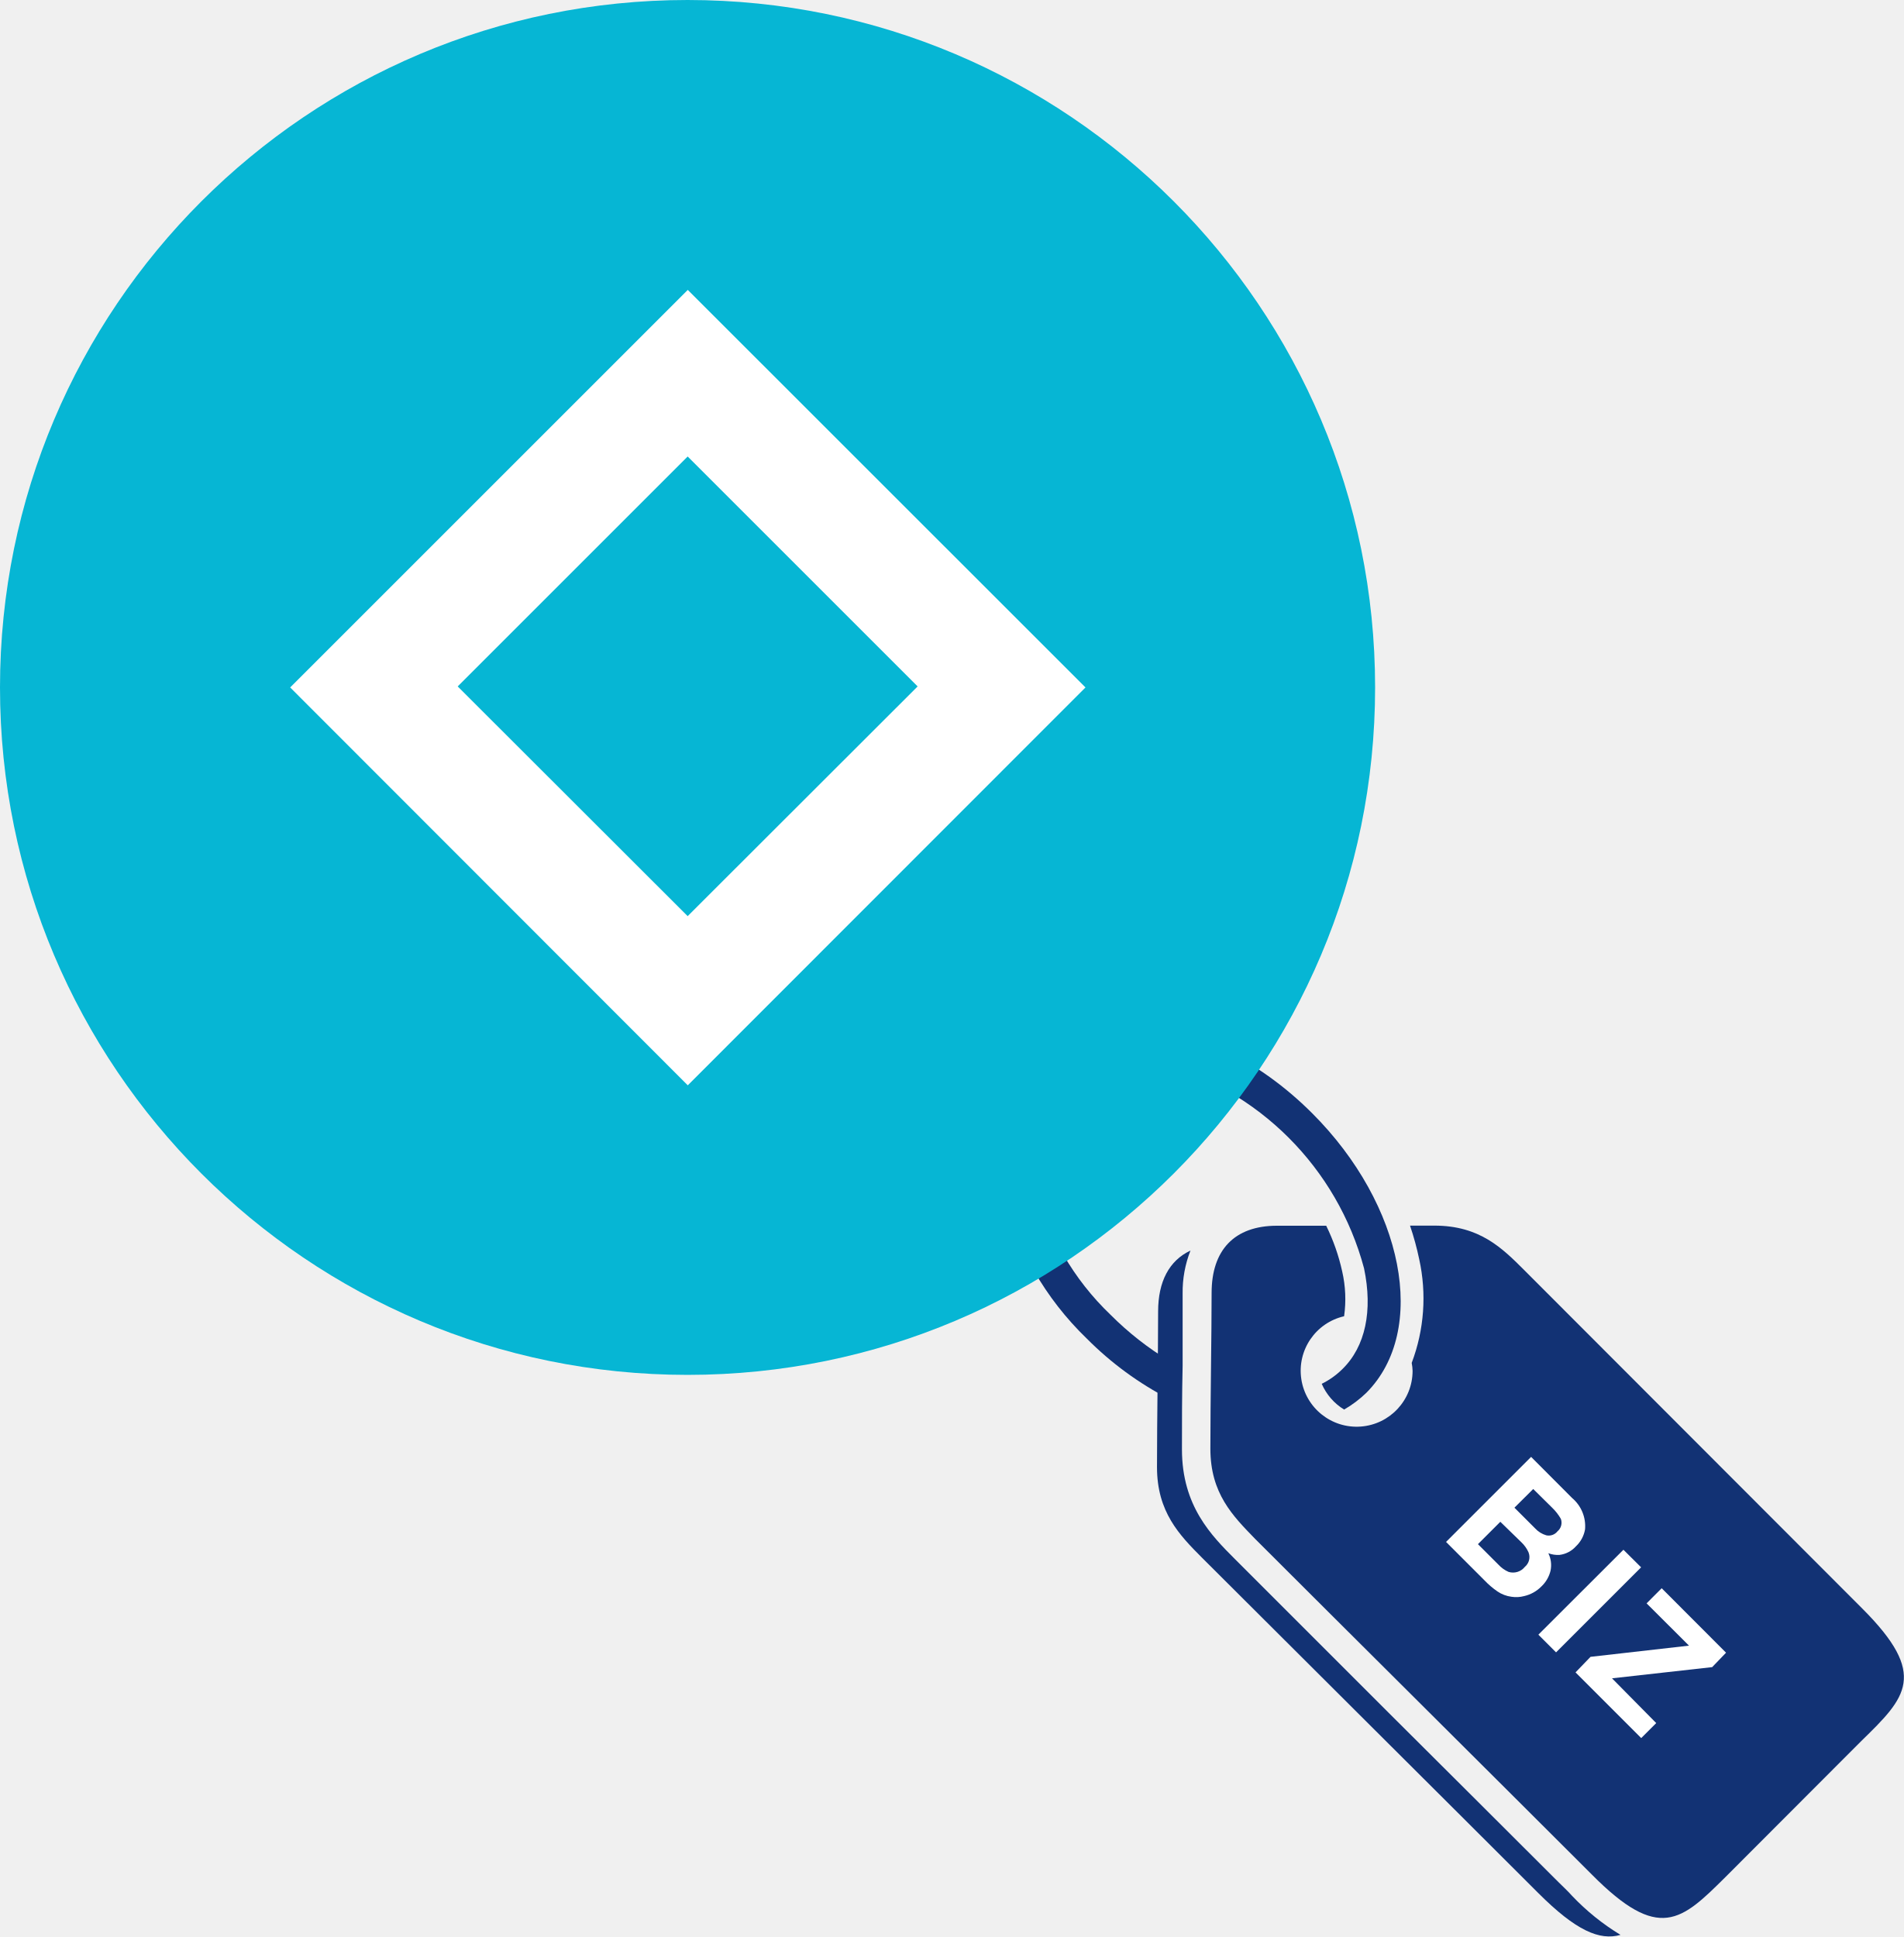
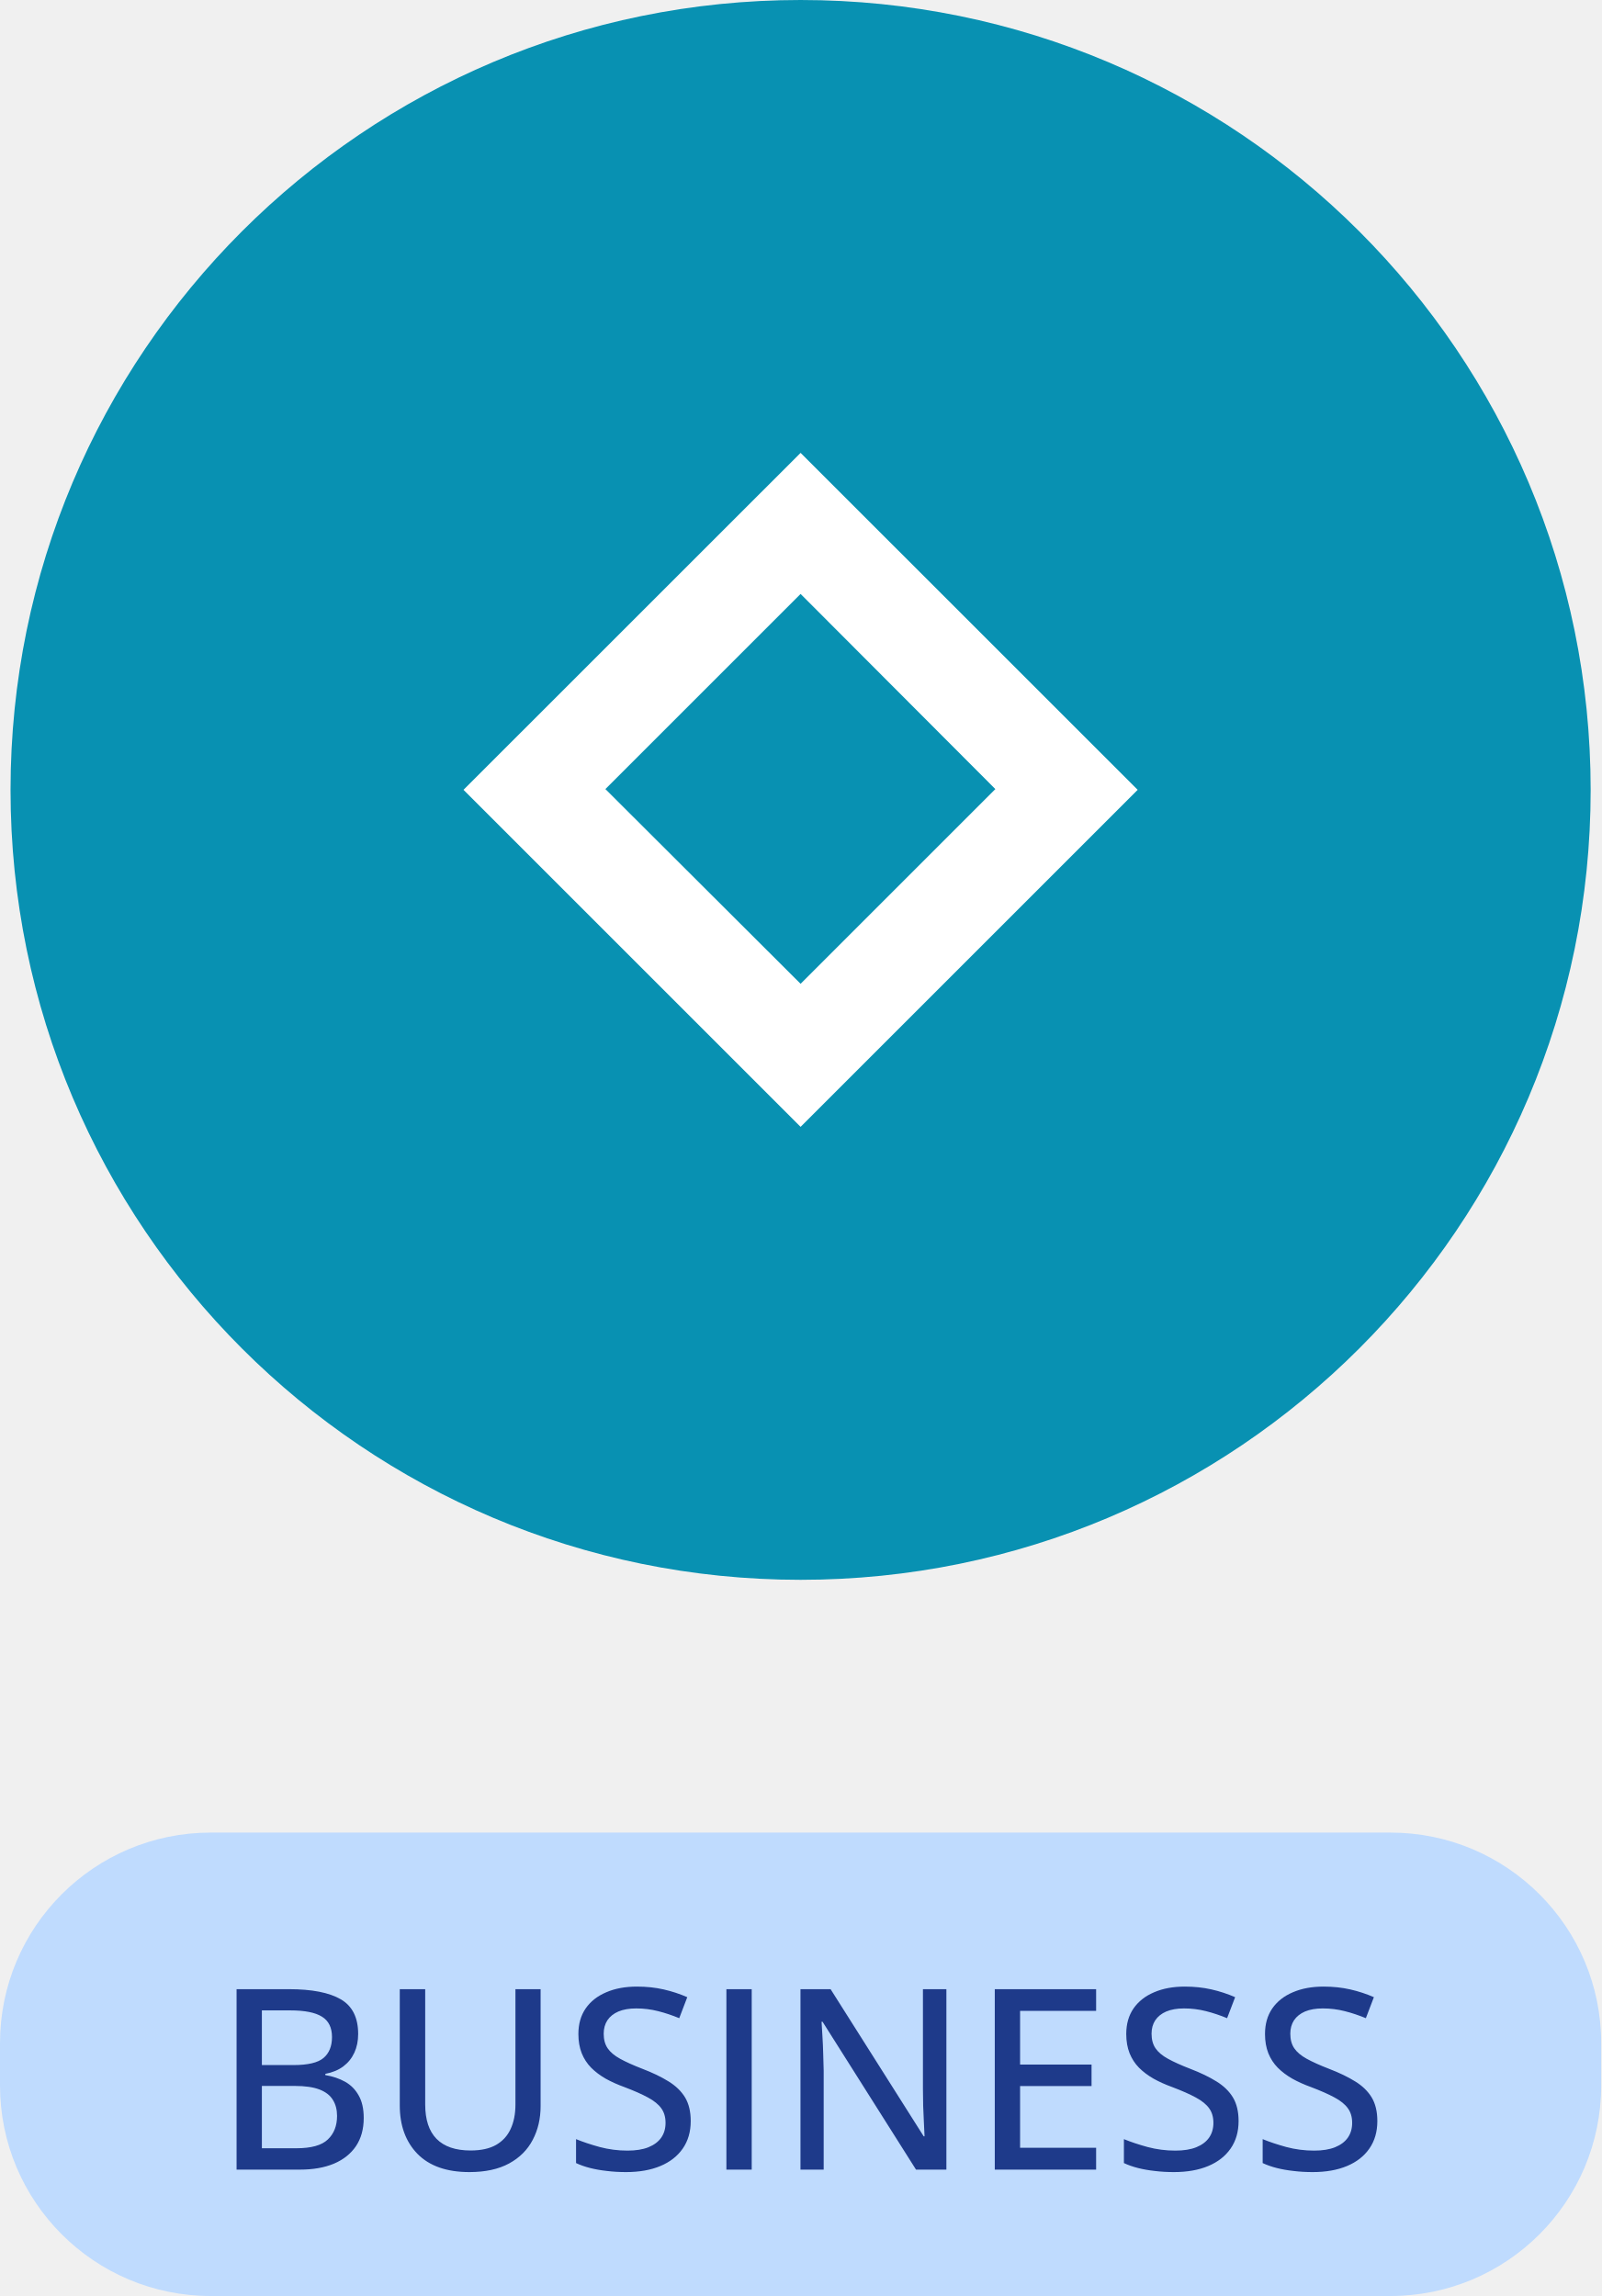
- <svg xmlns="http://www.w3.org/2000/svg" viewBox="0 0 170.13 173.12">
+ <svg xmlns="http://www.w3.org/2000/svg" width="76" height="109" viewBox="0 0 76 109" fill="none">
+   <rect x="0.5" width="75" height="75" rx="37.5" fill="#0891B2" />
+   <g clip-path="url(#clip0_60_1460)">
+     <path d="M38 53.496L22 37.496L38 21.5L54 37.496L38 53.496ZM28.735 37.461L38 46.705L47.244 37.461L38 28.196L28.735 37.461Z" fill="white" />
+   </g>
+   <rect y="87" width="76" height="22" rx="10" fill="#BFDBFE" />
+   <path d="M11.229 94.434H13.713C14.803 94.434 15.623 94.594 16.174 94.914C16.725 95.234 17 95.783 17 96.561C17 96.893 16.939 97.189 16.818 97.451C16.697 97.713 16.521 97.93 16.291 98.102C16.061 98.273 15.777 98.391 15.441 98.453V98.512C15.793 98.57 16.105 98.676 16.379 98.828C16.652 98.981 16.867 99.197 17.023 99.478C17.184 99.756 17.264 100.113 17.264 100.551C17.264 101.074 17.141 101.52 16.895 101.887C16.648 102.25 16.299 102.527 15.846 102.719C15.396 102.906 14.861 103 14.24 103H11.229V94.434ZM12.43 98.037H13.924C14.615 98.037 15.094 97.924 15.359 97.697C15.625 97.471 15.758 97.141 15.758 96.707C15.758 96.258 15.6 95.936 15.283 95.74C14.967 95.541 14.465 95.441 13.777 95.441H12.43V98.037ZM12.43 99.027V101.986H14.065C14.771 101.986 15.27 101.848 15.559 101.57C15.852 101.293 15.998 100.92 15.998 100.451C15.998 100.154 15.932 99.9 15.799 99.689C15.67 99.475 15.459 99.311 15.166 99.197C14.873 99.084 14.479 99.027 13.982 99.027H12.43ZM25.66 94.434V99.977C25.66 100.578 25.535 101.115 25.285 101.588C25.039 102.061 24.666 102.434 24.166 102.707C23.666 102.98 23.037 103.117 22.279 103.117C21.205 103.117 20.385 102.83 19.818 102.256C19.256 101.678 18.975 100.91 18.975 99.953V94.434H20.182V99.906C20.182 100.629 20.361 101.174 20.721 101.541C21.084 101.908 21.623 102.092 22.338 102.092C22.83 102.092 23.232 102.004 23.545 101.828C23.857 101.648 24.088 101.396 24.236 101.072C24.389 100.744 24.465 100.355 24.465 99.906V94.434H25.66ZM32.785 100.697C32.785 101.205 32.658 101.641 32.404 102.004C32.154 102.363 31.801 102.639 31.344 102.83C30.887 103.021 30.344 103.117 29.715 103.117C29.398 103.117 29.096 103.1 28.807 103.064C28.521 103.033 28.256 102.986 28.01 102.924C27.764 102.861 27.541 102.783 27.342 102.689V101.553C27.666 101.686 28.041 101.811 28.467 101.928C28.893 102.041 29.332 102.098 29.785 102.098C30.18 102.098 30.51 102.045 30.775 101.939C31.045 101.83 31.248 101.678 31.385 101.482C31.521 101.287 31.59 101.053 31.59 100.779C31.59 100.506 31.523 100.277 31.391 100.094C31.258 99.906 31.047 99.734 30.758 99.578C30.473 99.422 30.098 99.256 29.633 99.08C29.309 98.963 29.014 98.83 28.748 98.682C28.482 98.529 28.252 98.356 28.057 98.16C27.865 97.965 27.717 97.736 27.611 97.475C27.506 97.209 27.453 96.904 27.453 96.561C27.453 96.088 27.568 95.684 27.799 95.348C28.033 95.012 28.359 94.756 28.777 94.58C29.195 94.4 29.68 94.311 30.23 94.311C30.684 94.311 31.105 94.356 31.496 94.445C31.891 94.535 32.266 94.658 32.621 94.814L32.24 95.811C31.908 95.674 31.574 95.562 31.238 95.477C30.902 95.391 30.555 95.348 30.195 95.348C29.863 95.348 29.582 95.397 29.352 95.494C29.125 95.592 28.951 95.731 28.83 95.91C28.713 96.09 28.654 96.303 28.654 96.549C28.654 96.826 28.717 97.057 28.842 97.24C28.967 97.424 29.164 97.59 29.434 97.738C29.703 97.887 30.055 98.045 30.488 98.213C30.977 98.4 31.391 98.6 31.73 98.811C32.074 99.022 32.336 99.275 32.516 99.572C32.695 99.869 32.785 100.244 32.785 100.697ZM34.478 103V94.434H35.68V103H34.478ZM44.92 103H43.478L39.043 95.981H38.996C39.008 96.191 39.022 96.424 39.037 96.678C39.053 96.928 39.065 97.191 39.072 97.469C39.084 97.742 39.092 98.019 39.096 98.301V103H37.994V94.434H39.424L43.842 101.418H43.883C43.875 101.246 43.865 101.033 43.853 100.779C43.842 100.525 43.83 100.258 43.818 99.977C43.81 99.691 43.807 99.422 43.807 99.168V94.434H44.92V103ZM52.027 103H47.217V94.434H52.027V95.465H48.418V98.014H51.81V99.033H48.418V101.963H52.027V103ZM58.789 100.697C58.789 101.205 58.662 101.641 58.408 102.004C58.158 102.363 57.805 102.639 57.348 102.83C56.891 103.021 56.348 103.117 55.719 103.117C55.402 103.117 55.1 103.1 54.81 103.064C54.525 103.033 54.26 102.986 54.014 102.924C53.768 102.861 53.545 102.783 53.346 102.689V101.553C53.67 101.686 54.045 101.811 54.471 101.928C54.897 102.041 55.336 102.098 55.789 102.098C56.184 102.098 56.514 102.045 56.779 101.939C57.049 101.83 57.252 101.678 57.389 101.482C57.525 101.287 57.594 101.053 57.594 100.779C57.594 100.506 57.527 100.277 57.395 100.094C57.262 99.906 57.051 99.734 56.762 99.578C56.477 99.422 56.102 99.256 55.637 99.08C55.312 98.963 55.018 98.83 54.752 98.682C54.486 98.529 54.256 98.356 54.06 98.16C53.869 97.965 53.721 97.736 53.615 97.475C53.51 97.209 53.457 96.904 53.457 96.561C53.457 96.088 53.572 95.684 53.803 95.348C54.037 95.012 54.363 94.756 54.781 94.58C55.199 94.4 55.684 94.311 56.234 94.311C56.688 94.311 57.109 94.356 57.5 94.445C57.895 94.535 58.27 94.658 58.625 94.814L58.244 95.811C57.912 95.674 57.578 95.562 57.242 95.477C56.906 95.391 56.559 95.348 56.199 95.348C55.867 95.348 55.586 95.397 55.355 95.494C55.129 95.592 54.955 95.731 54.834 95.91C54.717 96.09 54.658 96.303 54.658 96.549C54.658 96.826 54.721 97.057 54.846 97.24C54.971 97.424 55.168 97.59 55.438 97.738C55.707 97.887 56.059 98.045 56.492 98.213C56.98 98.4 57.395 98.6 57.734 98.811C58.078 99.022 58.34 99.275 58.52 99.572C58.699 99.869 58.789 100.244 58.789 100.697ZM65.375 100.697C65.375 101.205 65.248 101.641 64.994 102.004C64.744 102.363 64.391 102.639 63.934 102.83C63.477 103.021 62.934 103.117 62.305 103.117C61.988 103.117 61.685 103.1 61.397 103.064C61.111 103.033 60.846 102.986 60.6 102.924C60.353 102.861 60.131 102.783 59.932 102.689V101.553C60.256 101.686 60.631 101.811 61.057 101.928C61.482 102.041 61.922 102.098 62.375 102.098C62.77 102.098 63.1 102.045 63.365 101.939C63.635 101.83 63.838 101.678 63.975 101.482C64.111 101.287 64.18 101.053 64.18 100.779C64.18 100.506 64.113 100.277 63.98 100.094C63.848 99.906 63.637 99.734 63.348 99.578C63.062 99.422 62.688 99.256 62.223 99.08C61.898 98.963 61.603 98.83 61.338 98.682C61.072 98.529 60.842 98.356 60.647 98.16C60.455 97.965 60.307 97.736 60.201 97.475C60.096 97.209 60.043 96.904 60.043 96.561C60.043 96.088 60.158 95.684 60.389 95.348C60.623 95.012 60.949 94.756 61.367 94.58C61.785 94.4 62.27 94.311 62.82 94.311C63.273 94.311 63.695 94.356 64.086 94.445C64.481 94.535 64.856 94.658 65.211 94.814L64.83 95.811C64.498 95.674 64.164 95.562 63.828 95.477C63.492 95.391 63.145 95.348 62.785 95.348C62.453 95.348 62.172 95.397 61.941 95.494C61.715 95.592 61.541 95.731 61.42 95.91C61.303 96.09 61.244 96.303 61.244 96.549C61.244 96.826 61.307 97.057 61.432 97.24C61.557 97.424 61.754 97.59 62.023 97.738C62.293 97.887 62.645 98.045 63.078 98.213C63.566 98.4 63.98 98.6 64.32 98.811C64.664 99.022 64.926 99.275 65.106 99.572C65.285 99.869 65.375 100.244 65.375 100.697Z" fill="#1E3A8A" />
  <defs>
-     <style>.cls-1,.cls-2{fill:#123274;}.cls-1{fill-rule:evenodd;}.cls-3{fill:#06b6d4;}.cls-4{fill:#fff;}</style>
+     <clipPath id="clip0_60_1460">
+       <rect width="32" height="32" fill="white" transform="translate(22 21.5)" />
+     </clipPath>
  </defs>
-   <g id="Livello_2" data-name="Livello 2">
-     <g id="Livello_1-2" data-name="Livello 1">
-       <path class="cls-1" d="M140.48,169.44c-.39-.44-.8-.81-1.22-1.23-4.25-4.25-9.83-9.81-15.18-15.14l-13-13-.7-.7c-2.12-2.12-4.76-4.76-4.76-9.83,0-2.28,0-4.93.06-7.48,0-2.36,0-4.62,0-6.45a10.15,10.15,0,0,1,.7-3.84c-1.9.89-2.89,2.77-2.89,5.44,0,3.8-.1,9.54-.1,13.92,0,4,2,6.06,4,8.07,7.07,7.07,21.78,21.7,30.08,30,3.36,3.36,5.47,4.26,7.34,3.73A20.92,20.92,0,0,1,140.48,169.44Z" />
-       <path class="cls-1" d="M166.41,143.76l-30.18-30.22c-2-2-4-4-8.06-4H126a25.51,25.51,0,0,1,.82,3,16.27,16.27,0,0,1-.67,9.27,4.29,4.29,0,0,1,.08.72,5,5,0,1,1-6.12-4.89,11,11,0,0,0-.17-4,18,18,0,0,0-1.43-4.09l-4.4,0c-3.82,0-5.84,2.19-5.84,6s-.11,9.55-.11,13.93c0,4,2,6,4,8.06,7.07,7.07,21.79,21.7,30.09,30,6,6.06,8,4.13,11.92.24l12.16-12.18C170.33,151.7,172.34,149.69,166.41,143.76Z" />
-       <path class="cls-1" d="M117.25,99.49c-5-5-11-7.69-16.24-7.87l-1.2,3,.67,0a14.38,14.38,0,0,1,3,.33,26,26,0,0,1,18.41,18.4c.8,3.8.12,7-1.92,9a7.08,7.08,0,0,1-1.86,1.33,5.06,5.06,0,0,0,2,2.3,10.09,10.09,0,0,0,2-1.51C127.63,118.9,125.47,107.7,117.25,99.49Z" />
-       <path class="cls-2" d="M104.52,121.65a27.54,27.54,0,0,1-5.28-4.14,24,24,0,0,1-6.74-11.67,11.67,11.67,0,0,1,.26-6.44l-1.91-2.86a13.38,13.38,0,0,0-1.28,9.92,27.13,27.13,0,0,0,7.54,13.17,29.34,29.34,0,0,0,7.41,5.43Z" />
-       <circle class="cls-3" cx="61.44" cy="61.44" r="61.44" />
-       <path class="cls-4" d="M61.46,97,25.93,61.44,61.46,25.91,97,61.44ZM40.9,61.35,61.45,81.88,82,61.35,61.45,40.8Z" />
-       <path class="cls-4" d="M141.64,136.69a2.72,2.72,0,0,1-.81,1.51,2.36,2.36,0,0,1-1.47.77,2.41,2.41,0,0,1-1-.15,2.43,2.43,0,0,1,.2,1.55,2.84,2.84,0,0,1-.81,1.41,3.14,3.14,0,0,1-1.55.87,2.75,2.75,0,0,1-1.14.06,2.87,2.87,0,0,1-1.24-.47,7.34,7.34,0,0,1-1.17-1l-3.43-3.43,7.6-7.6,3.67,3.68A3.29,3.29,0,0,1,141.64,136.69Zm-7.57-.68-2,2,1.84,1.84a2.65,2.65,0,0,0,.9.64,1.35,1.35,0,0,0,1.45-.45,1.14,1.14,0,0,0,.33-1.3,2.83,2.83,0,0,0-.63-.89Zm2.94-2.93-1.68,1.67,1.85,1.85a2.17,2.17,0,0,0,1,.62,1,1,0,0,0,1-.36,1,1,0,0,0,.3-1.11,4.47,4.47,0,0,0-.78-1Z" />
-       <path class="cls-4" d="M139.05,147.68l-1.58-1.58,7.6-7.59,1.58,1.57Z" />
-       <path class="cls-4" d="M142.13,148.08l8.8-1-3.79-3.78,1.35-1.35,5.75,5.76L153,149,144.05,150,148,154l-1.34,1.34-5.87-5.87Z" />
-     </g>
-   </g>
</svg>
